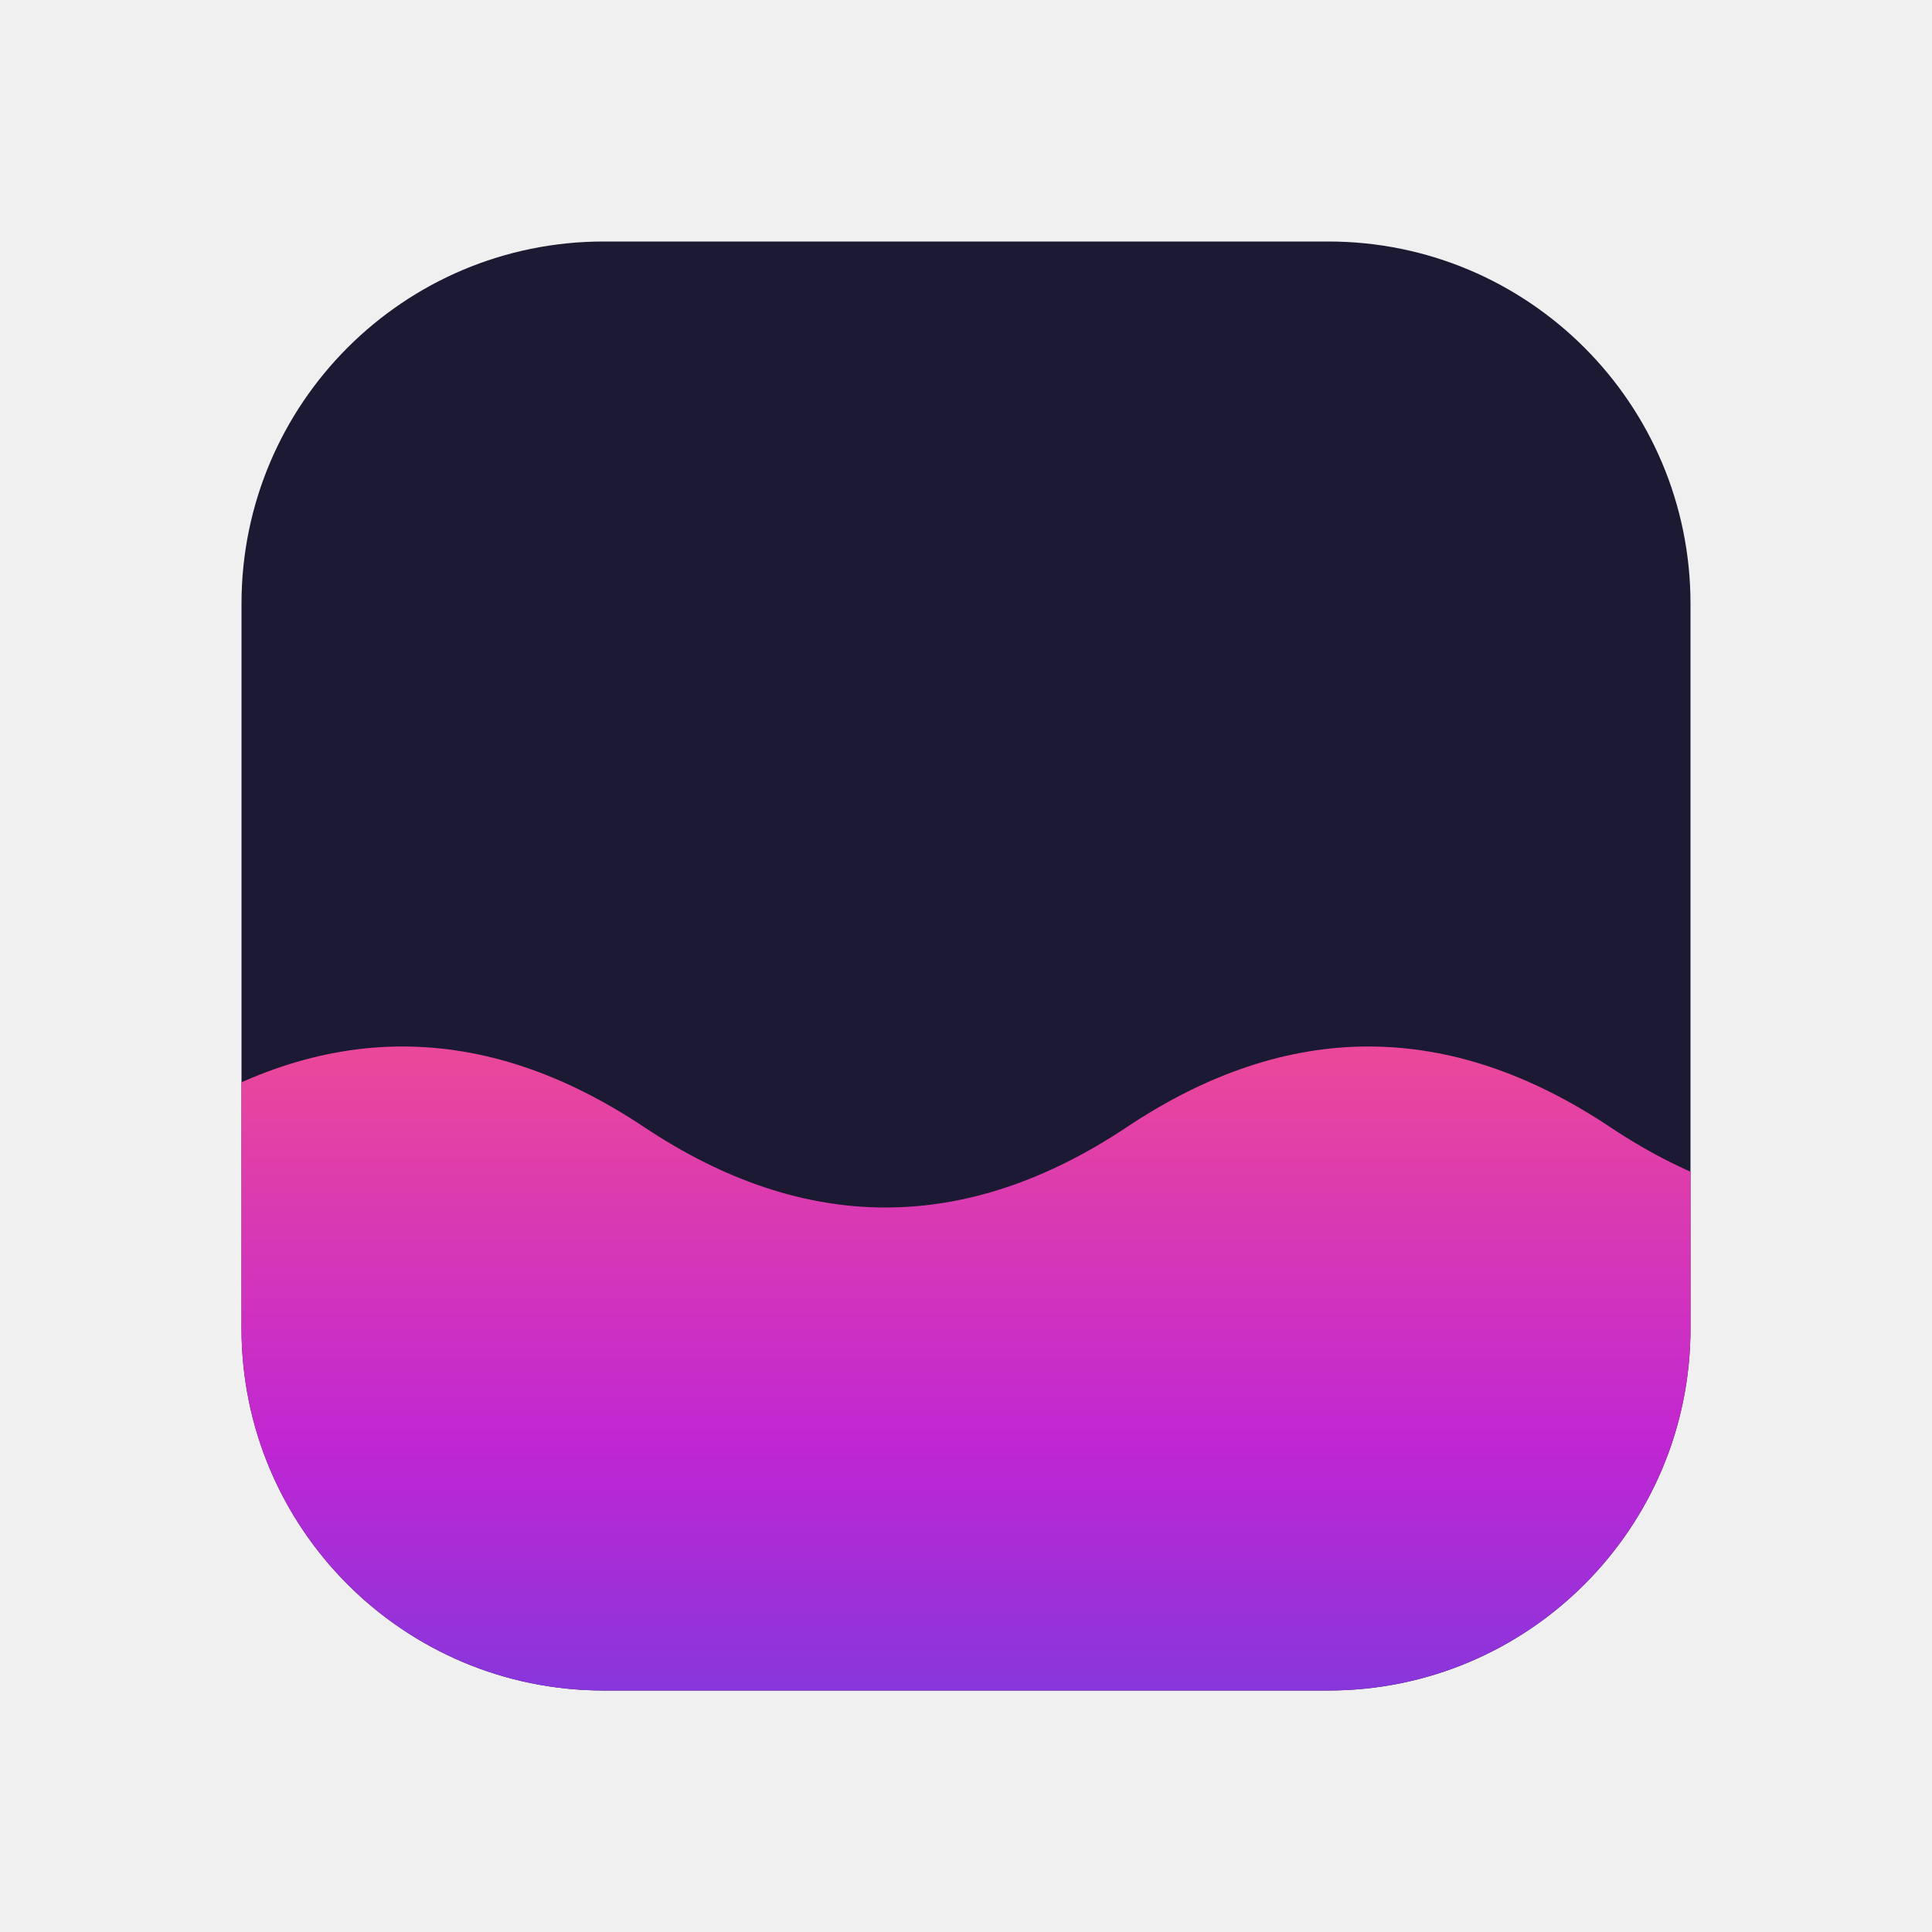
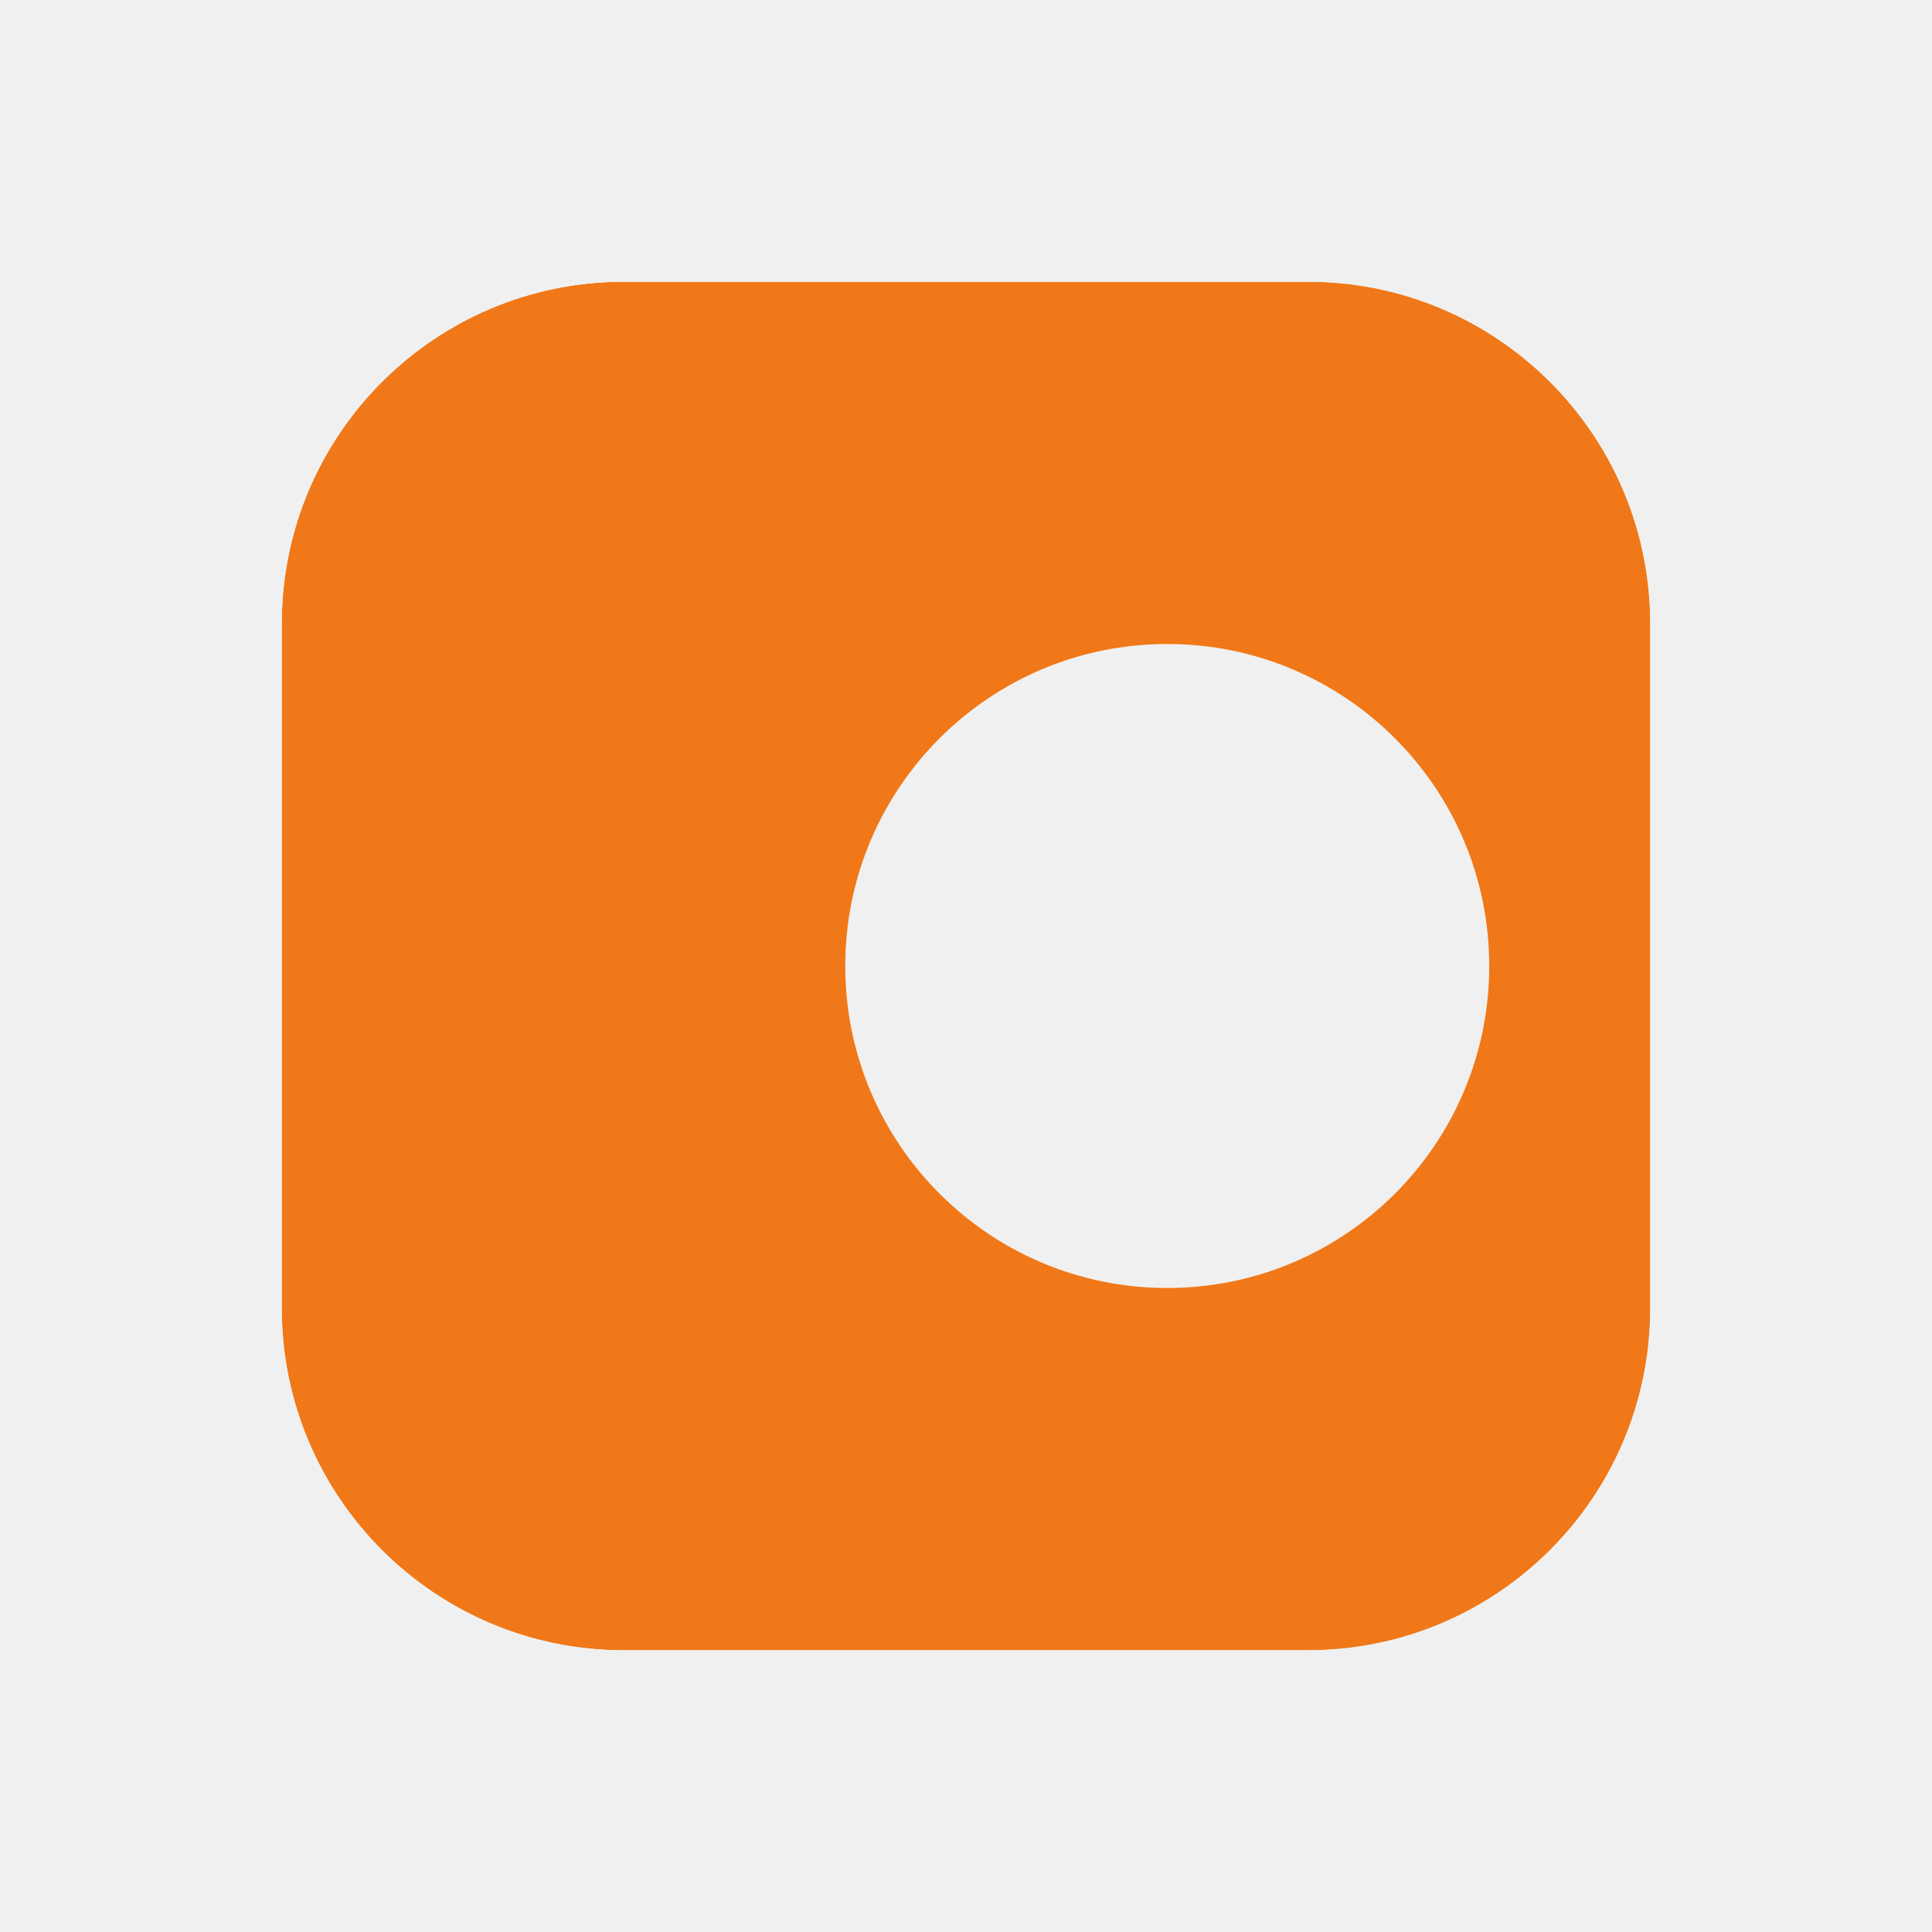
<svg xmlns="http://www.w3.org/2000/svg" viewBox="0 0 96 96" width="96" height="96">
  <defs>
-     <linearGradient id="dye" x1="0" y1="1" x2="0" y2="0">
-       <stop offset="0" stop-color="#4f46e5" />
-       <stop offset="0.55" stop-color="#c026d3" />
-       <stop offset="1" stop-color="#ec4899" />
-     </linearGradient>
-     <clipPath id="frame">
-       <rect x="12" y="12" width="72" height="72" rx="18" />
-     </clipPath>
+     <mask id="bore">
+       <rect x="14" y="14" width="68" height="68" rx="17" fill="#fff" />
+       <circle cx="58" cy="48" r="16" fill="#000" />
+     </mask>
  </defs>
-   <rect x="12" y="12" width="72" height="72" rx="18" fill="#1c1a33" />
-   <g clip-path="url(#frame)">
-     <path d="M8 56 Q 20 48 32 56 T 56 56 T 80 56 T 104 56 V 96 H 8 Z" fill="url(#dye)" />
-   </g>
+   <rect x="14" y="14" width="68" height="68" rx="17" fill="#f07818" mask="url(#bore)" />
</svg>
